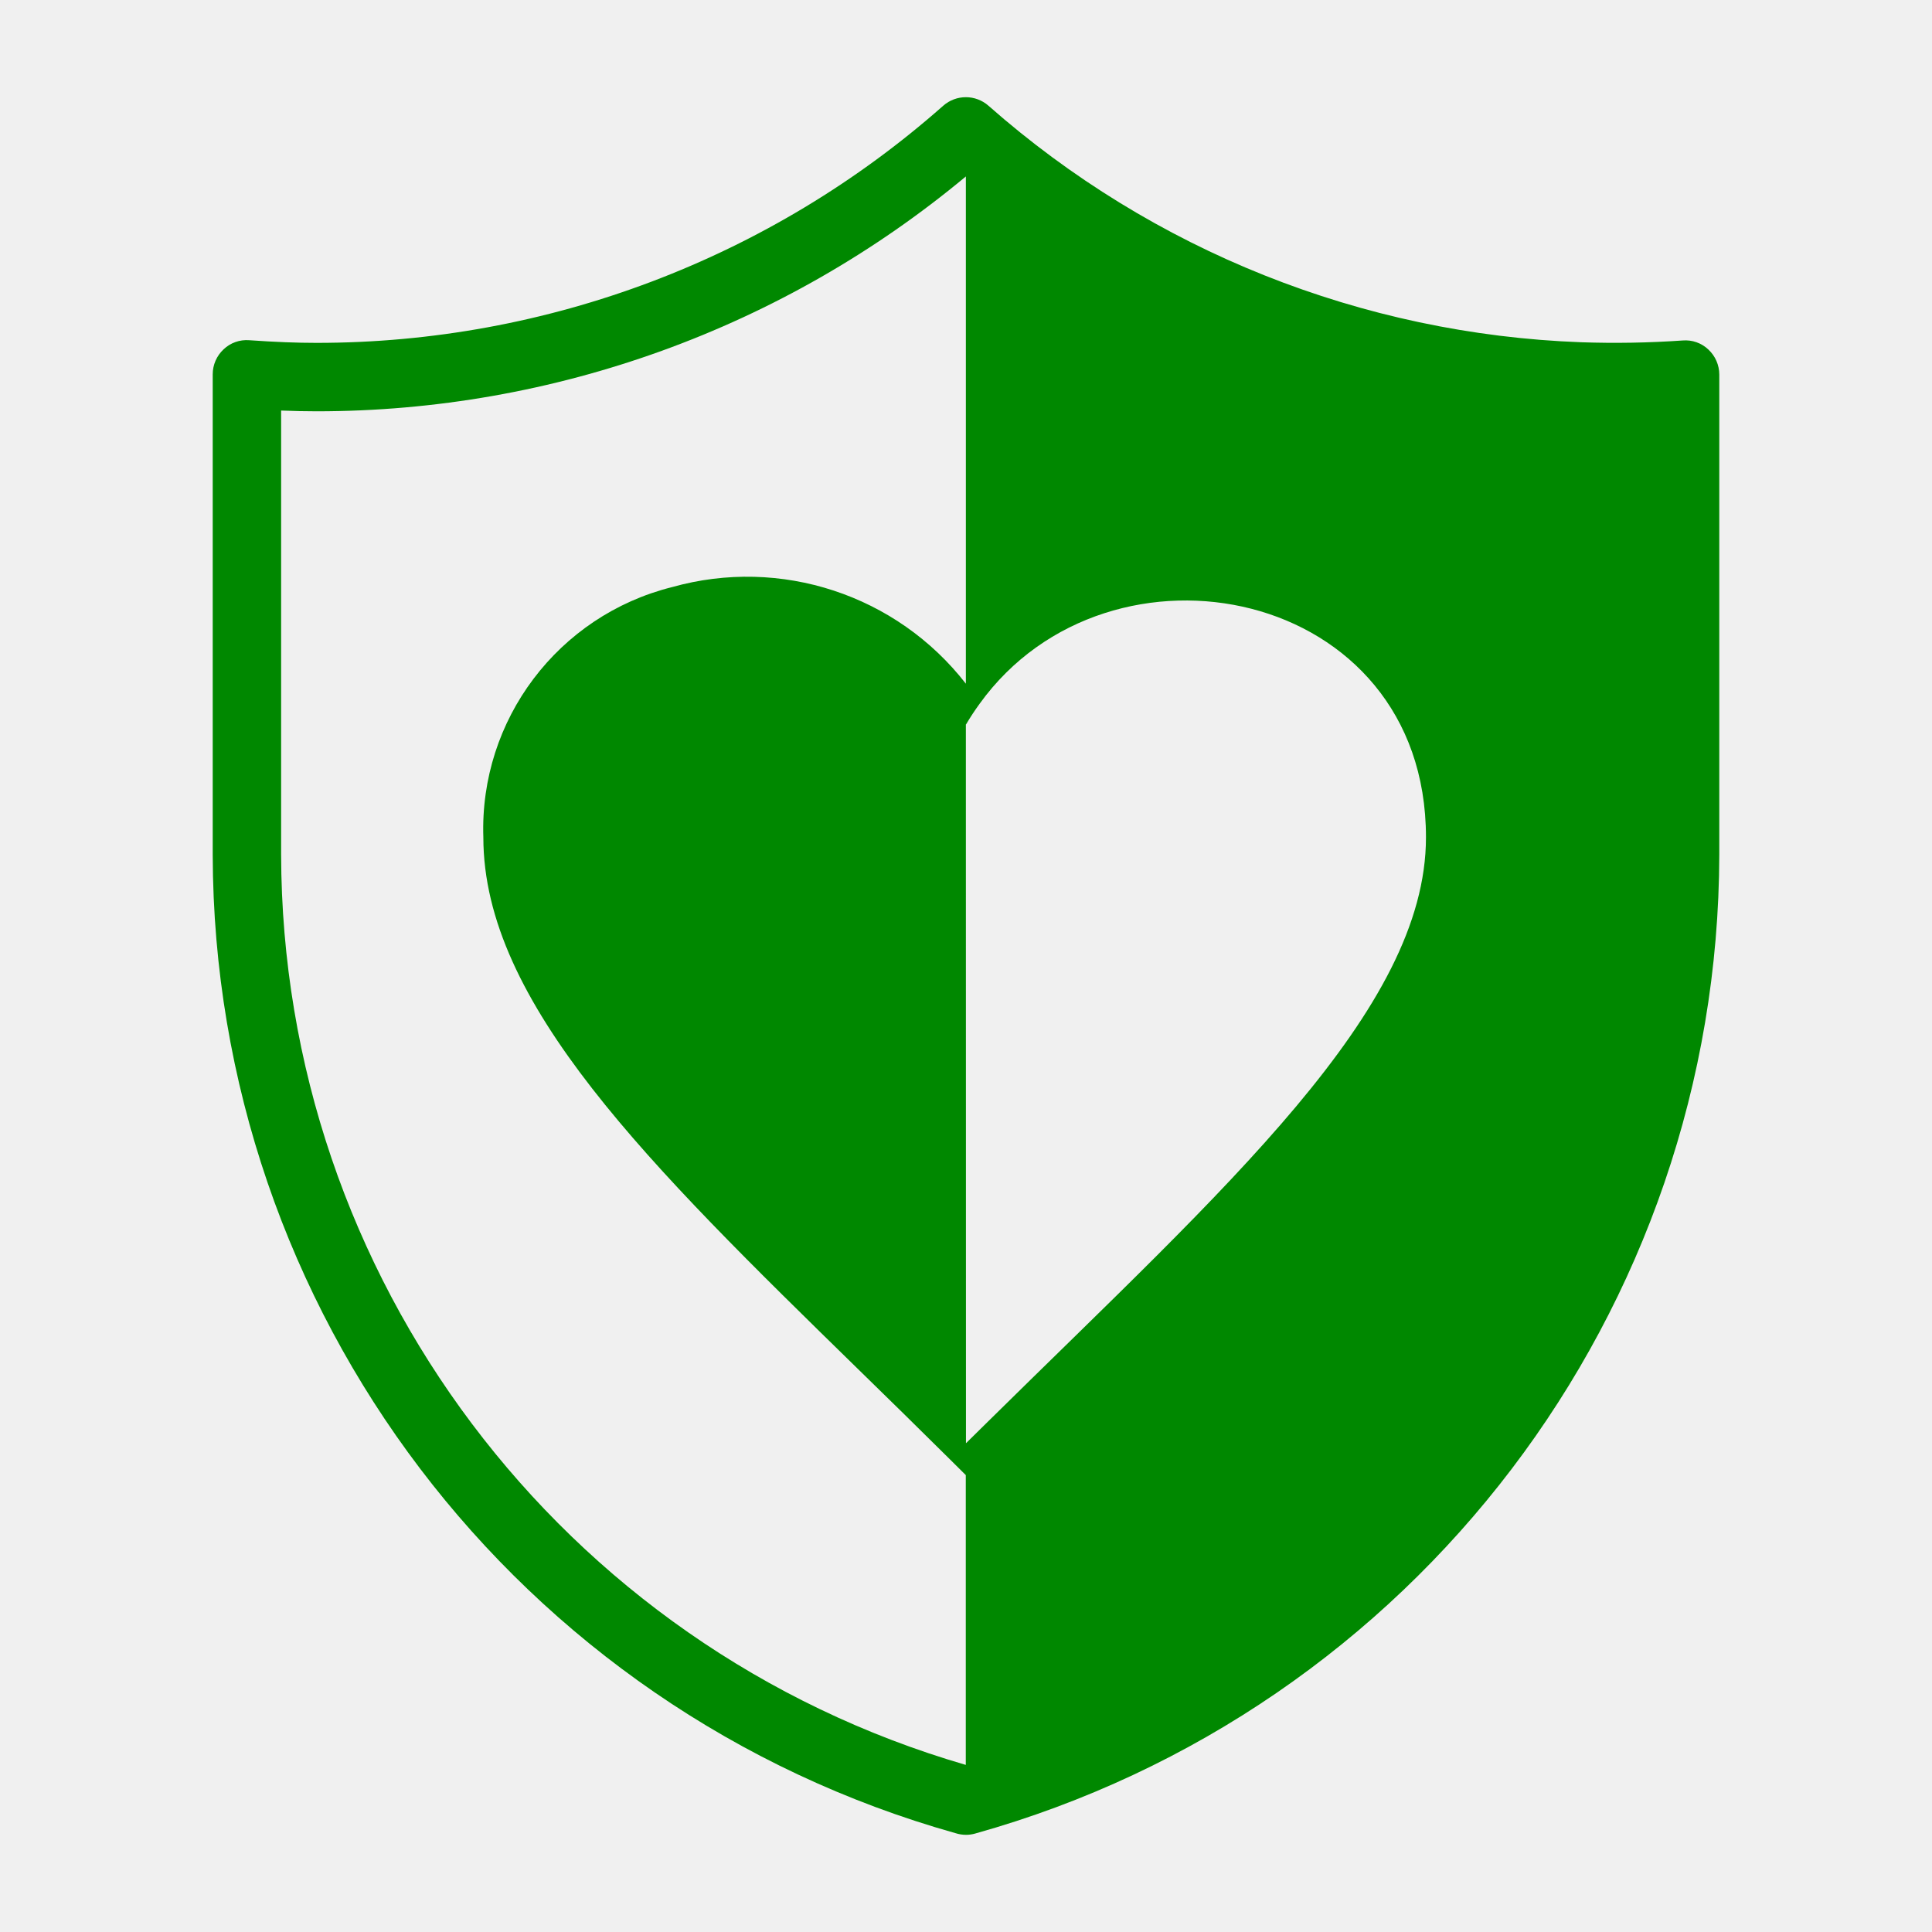
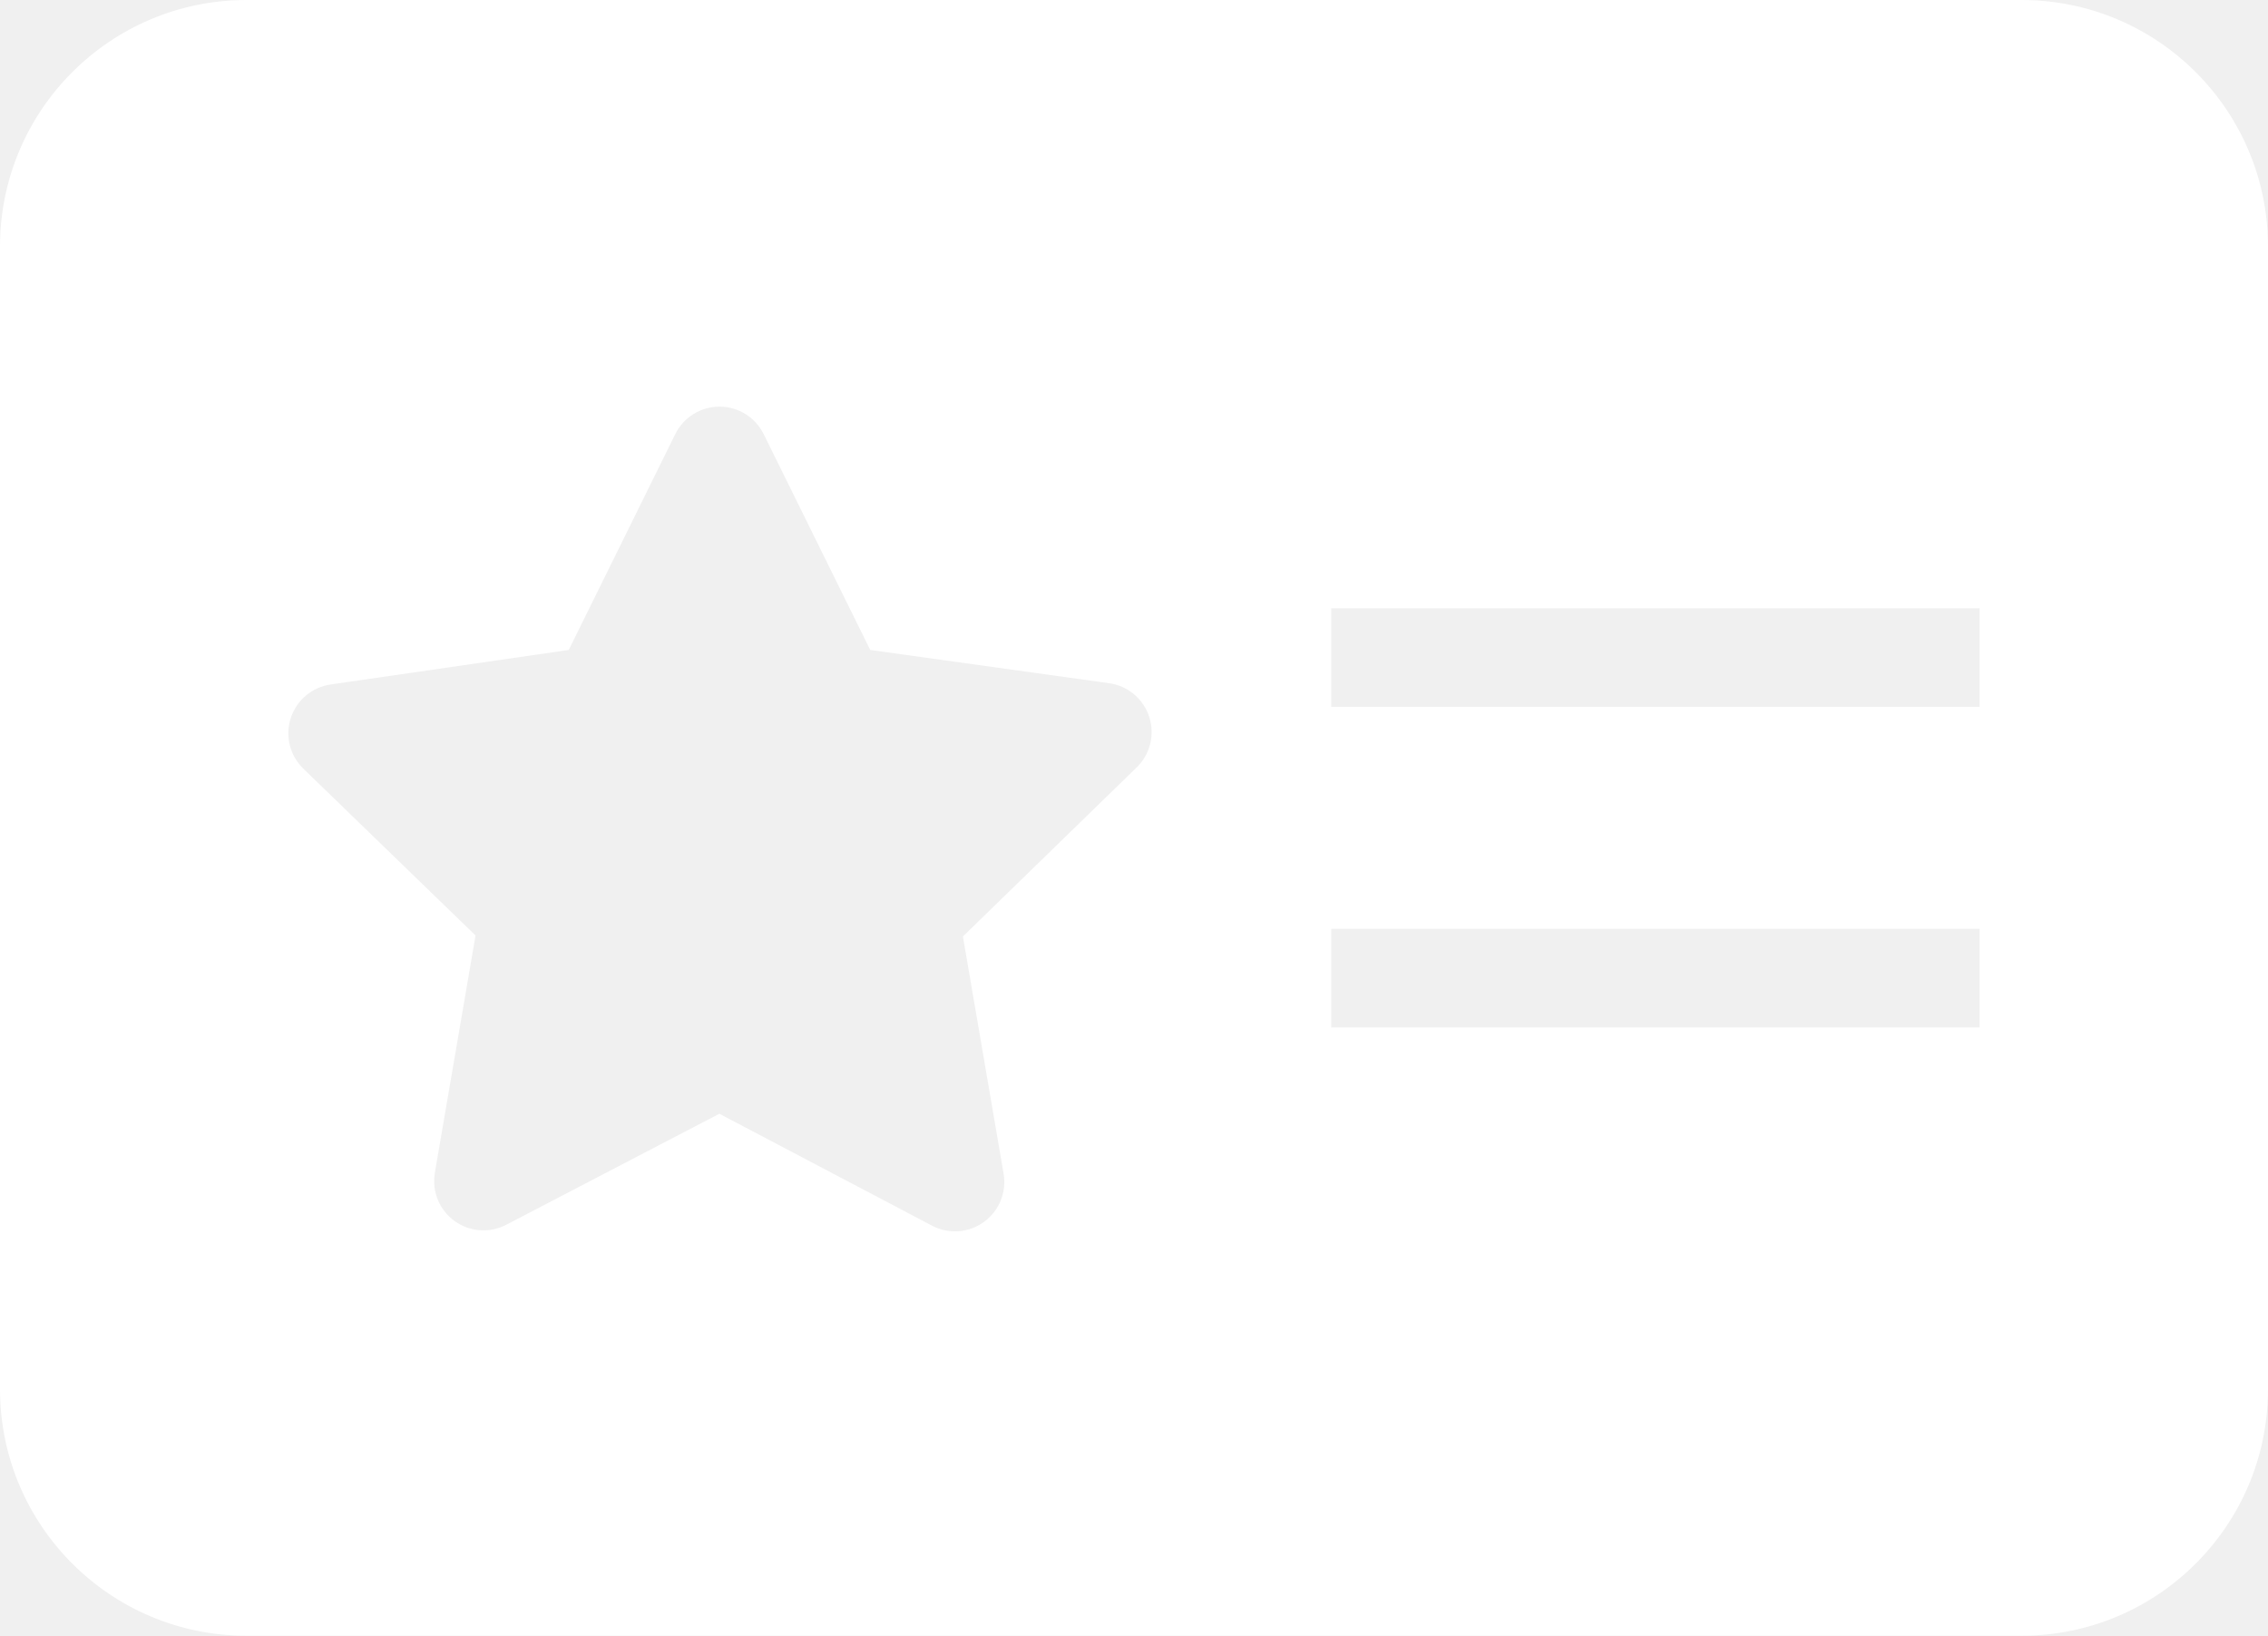
- <svg xmlns="http://www.w3.org/2000/svg" height="300" width="300" fill="#008800" viewBox="0 0 100 100" x="0px" y="0px">
-   <path d="M88.428,18.094a1.721,1.721,0,0,0-1.332-.471,50.535,50.535,0,0,1-5.252.092h0A49.121,49.121,0,0,1,51.165,5.474a1.772,1.772,0,0,0-2.345,0A48.975,48.975,0,0,1,16.384,17.747c-1.027,0-2.134-.043-3.48-.137a1.724,1.724,0,0,0-1.332.472,1.77,1.77,0,0,0-.562,1.294V44.235A52.724,52.724,0,0,0,49.465,94.887,1.78,1.78,0,0,0,50,94.97a1.718,1.718,0,0,0,.472-.065A52.723,52.723,0,0,0,88.99,44.235V19.389A1.774,1.774,0,0,0,88.428,18.094ZM49.993,37.487h0L50,37.5c.221-.378.459-.735.708-1.078,6.725-9.326,23.1-6.075,23.1,6.918,0,8.96-10.381,18.124-22.63,30.2-.391.386-.778.765-1.173,1.156l-.007-.007h0ZM14.551,44.235V21.25c.648.026,1.251.039,1.833.039A52.511,52.511,0,0,0,49.993,9.133V35.388a14.342,14.342,0,0,0-15.206-5,12.906,12.906,0,0,0-9.769,12.951c0,8.569,8.562,16.936,19.4,27.53,1.54,1.5,3.126,3.056,4.74,4.657l.831.825v15A49.174,49.174,0,0,1,14.551,44.235Z" />
+ <svg xmlns="http://www.w3.org/2000/svg" height="199.02" width="276" fill="#ffffff" data-name="Layer 1" viewBox="0 0 92 66.34" x="0px" y="0px" version="1.1" id="svg6">
+   <defs id="defs10" />
+   <path d="M 82,0 H 10 A 10,10 0 0 0 0,10 v 46.34 a 10,10 0 0 0 10,10 h 72 a 10,10 0 0 0 10,-10 V 10 A 10,10 0 0 0 82,0 Z m -35.94,31.17 -7,6.81 1.65,9.62 a 2,2 0 0 1 -2.9,2.11 l -8.63,-4.54 -8.64,4.5 a 2,2 0 0 1 -2.9,-2.11 l 1.65,-9.62 -6.99,-6.77 a 2,2 0 0 1 1.11,-3.41 l 9.66,-1.4 4.32,-8.75 a 2,2 0 0 1 3.59,0 l 4.32,8.75 9.7,1.35 a 2,2 0 0 1 1.06,3.46 z M 80.3,41.67 H 54 v -4 h 26.3 z m 0,-13 H 54 v -4 h 26.3 z" id="path4" />
</svg>
